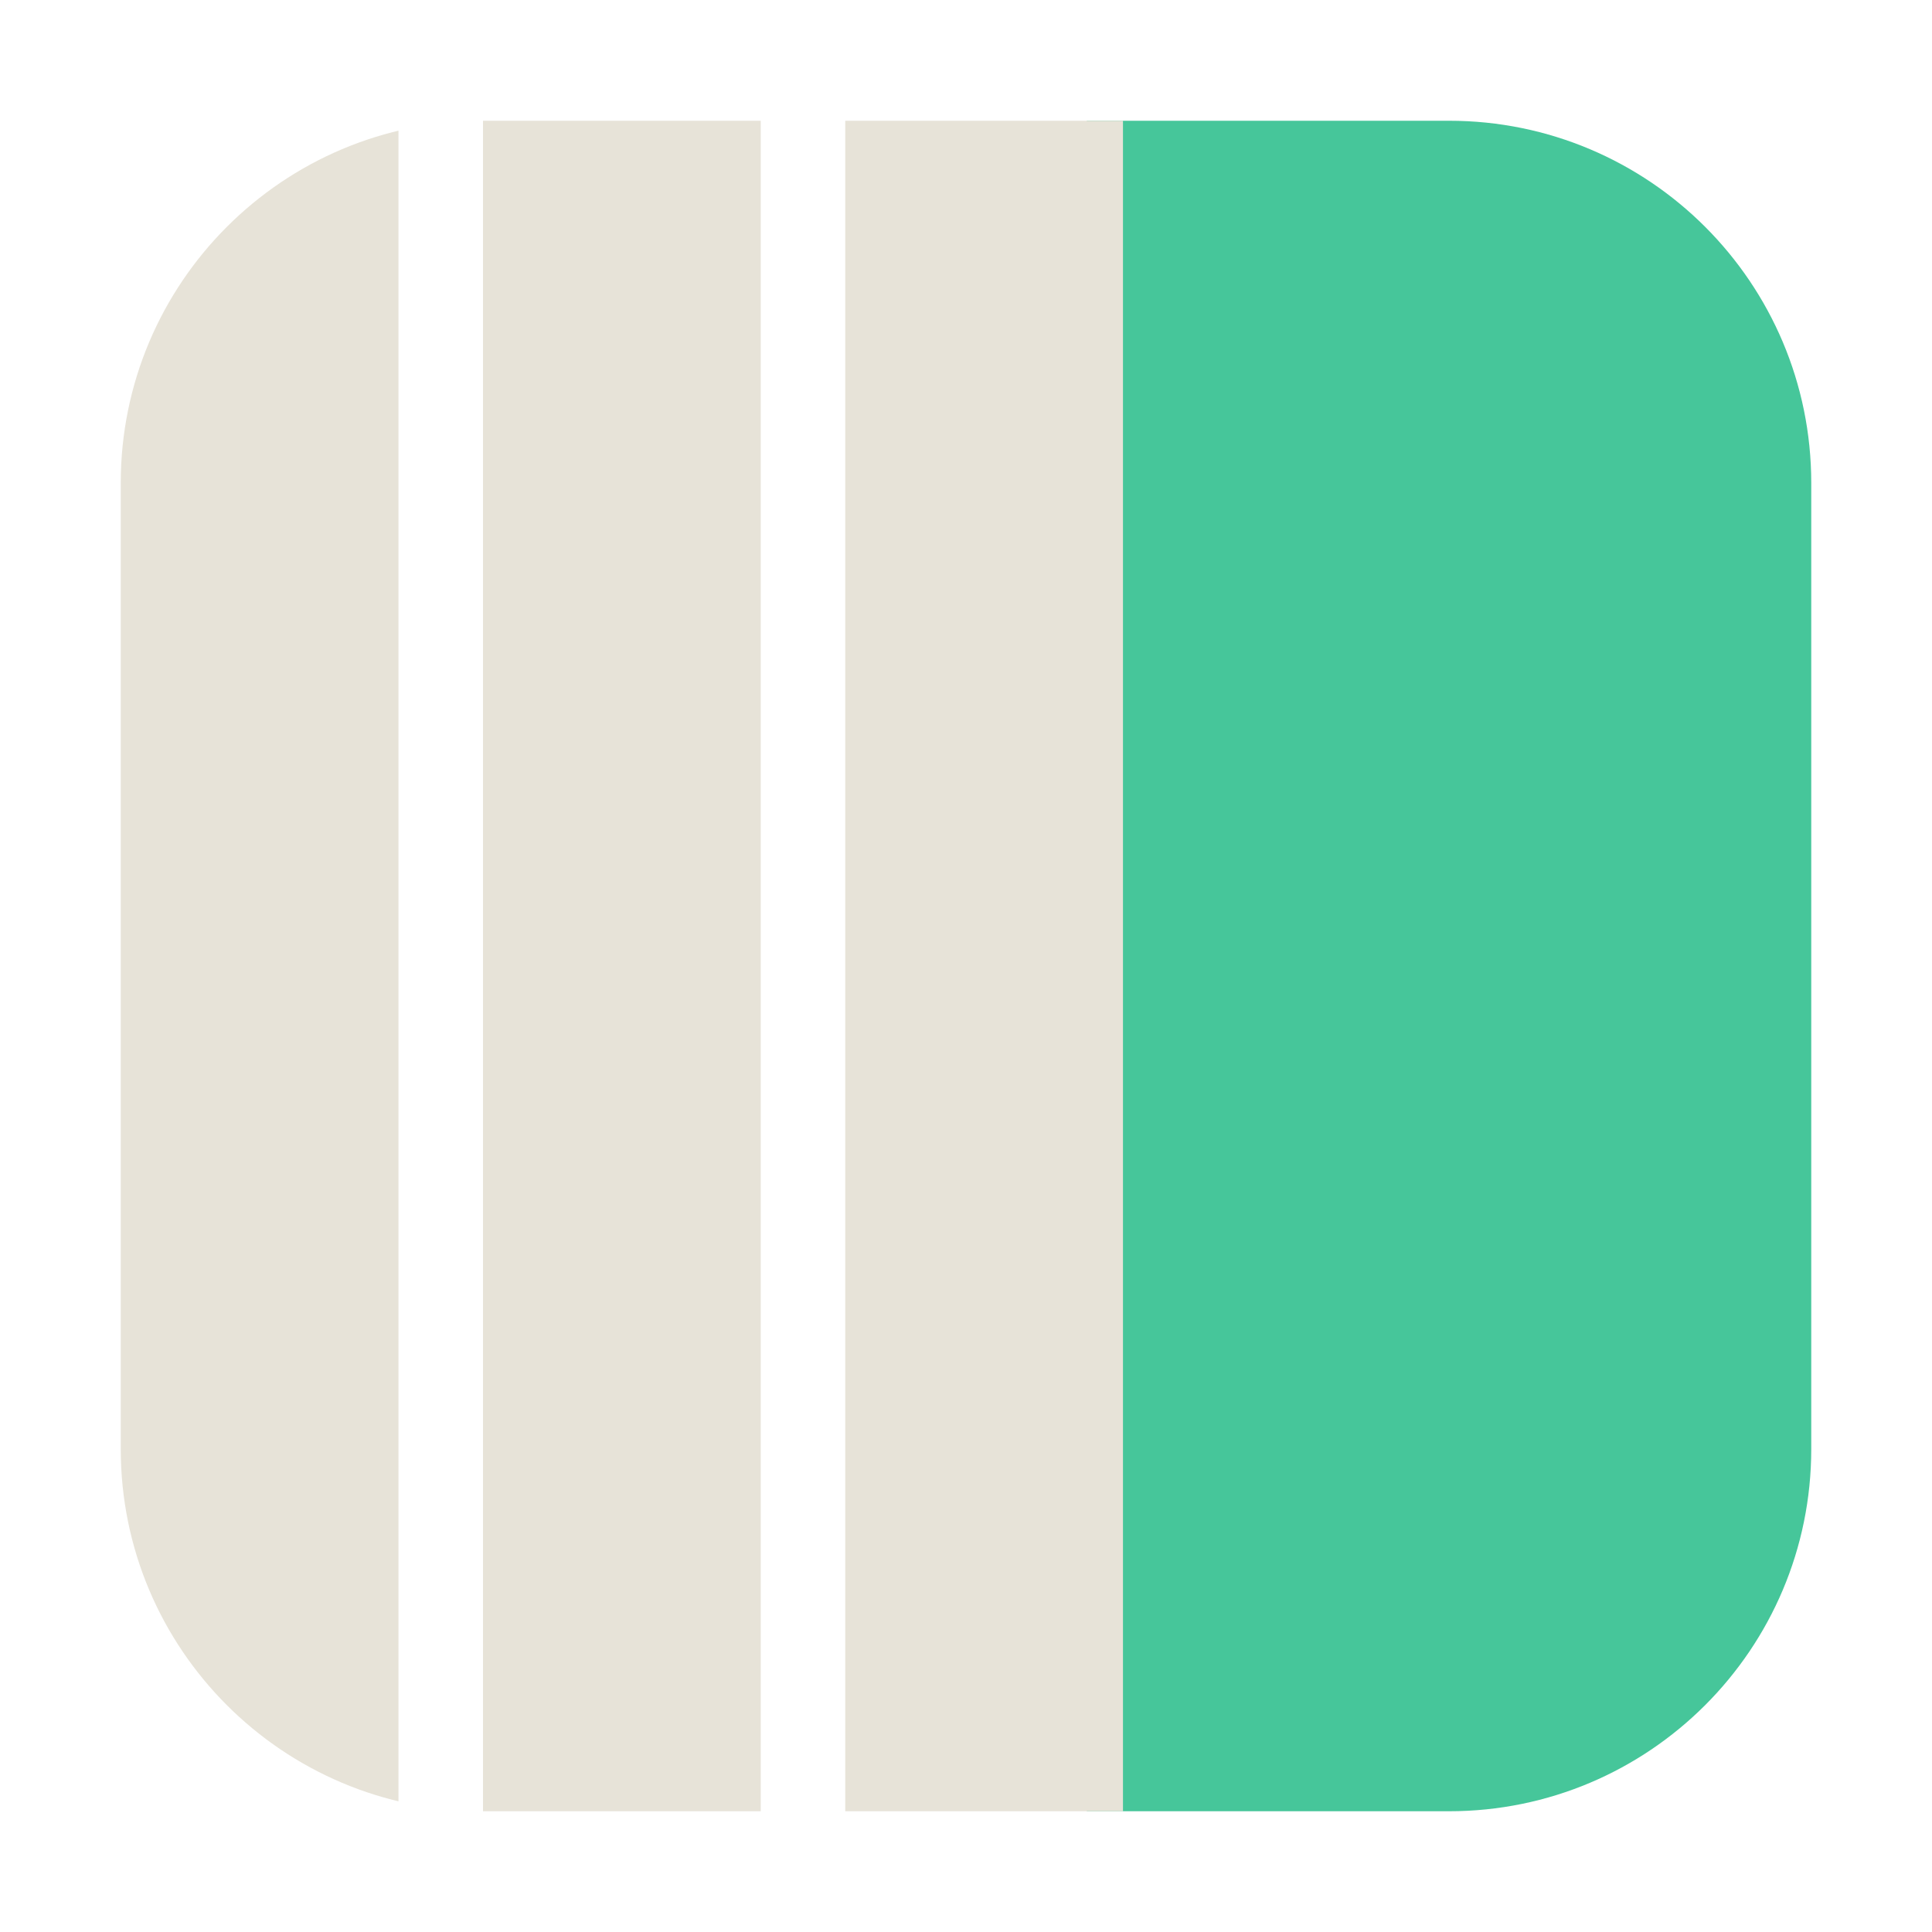
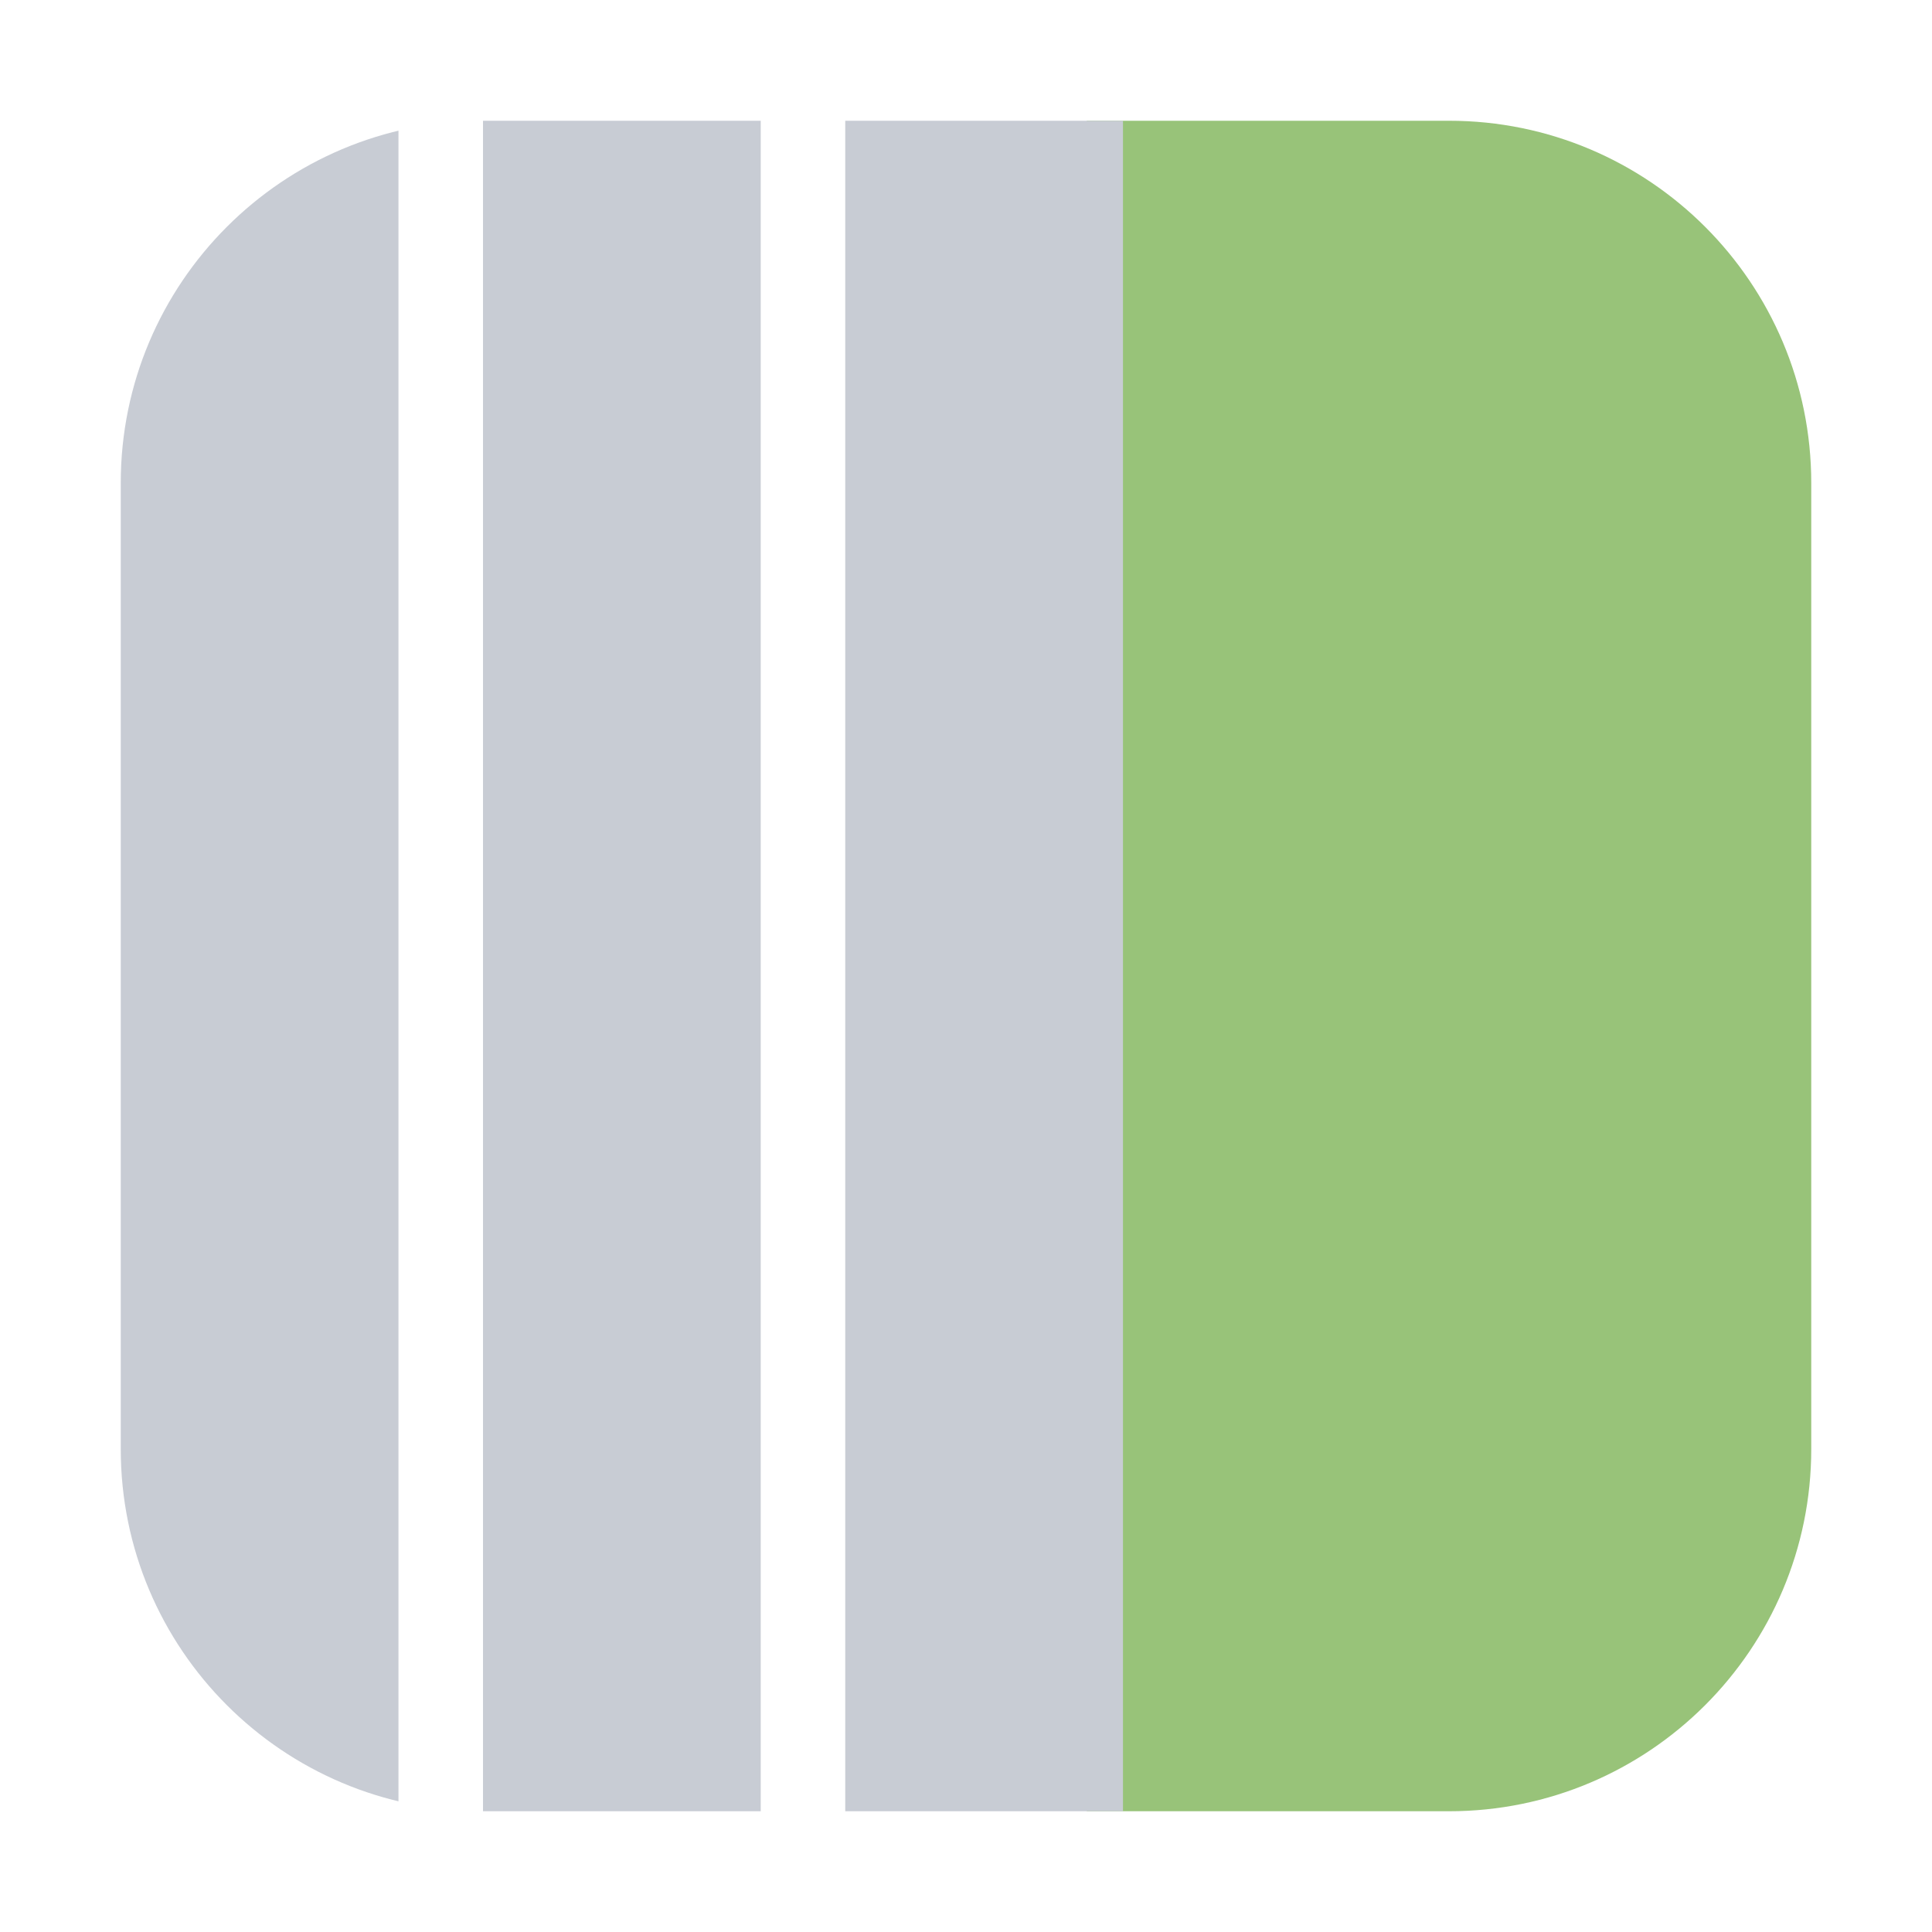
<svg xmlns="http://www.w3.org/2000/svg" viewBox="0 0 32 32" role="img" aria-label="hostveil">
  <clipPath id="veil">
    <rect x="2" y="2" width="28" height="28" rx="6" />
  </clipPath>
  <g clip-path="url(#veil)">
-     <rect x="18" y="2" width="12" height="28" fill="#46c69a" />
-     <g fill="#e7e3d8">
+     <rect x="18" y="2" width="12" height="28" fill="#98c379" />
+     <g fill="#c8ccd4">
      <rect x="2" y="2" width="4.6" height="28" />
      <rect x="8" y="2" width="4.6" height="28" />
      <rect x="14" y="2" width="4.6" height="28" />
    </g>
  </g>
</svg>
